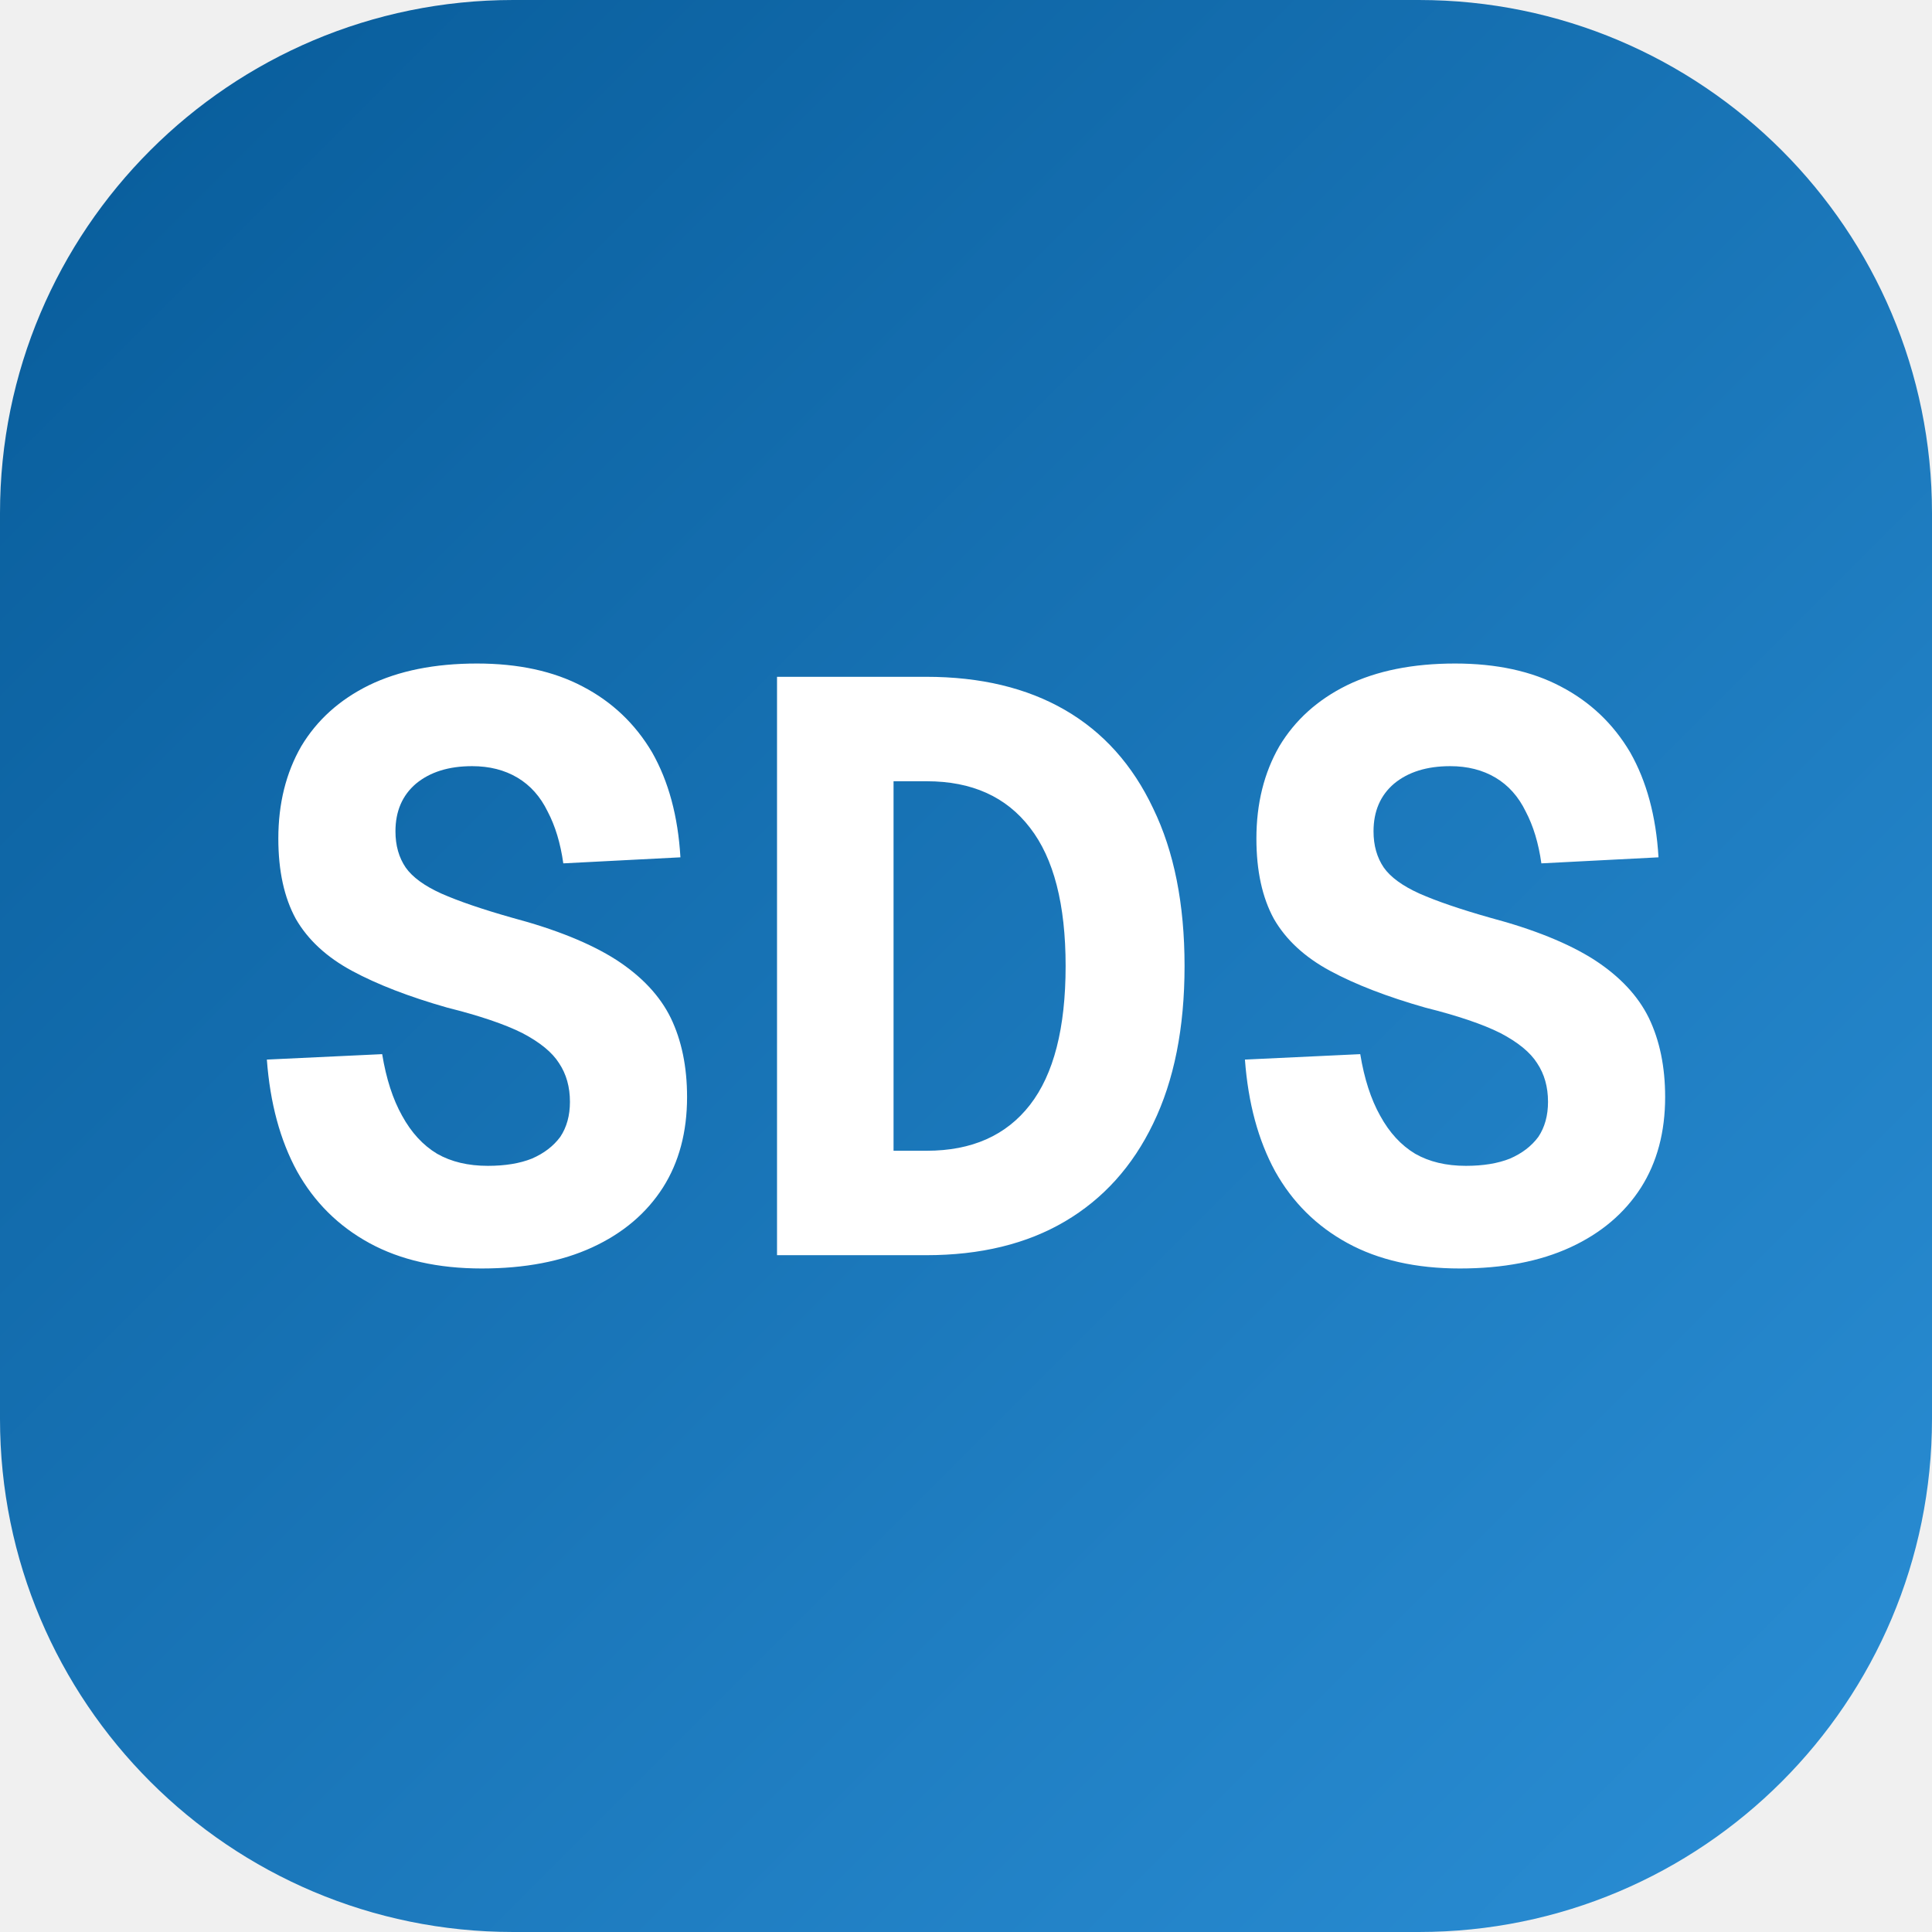
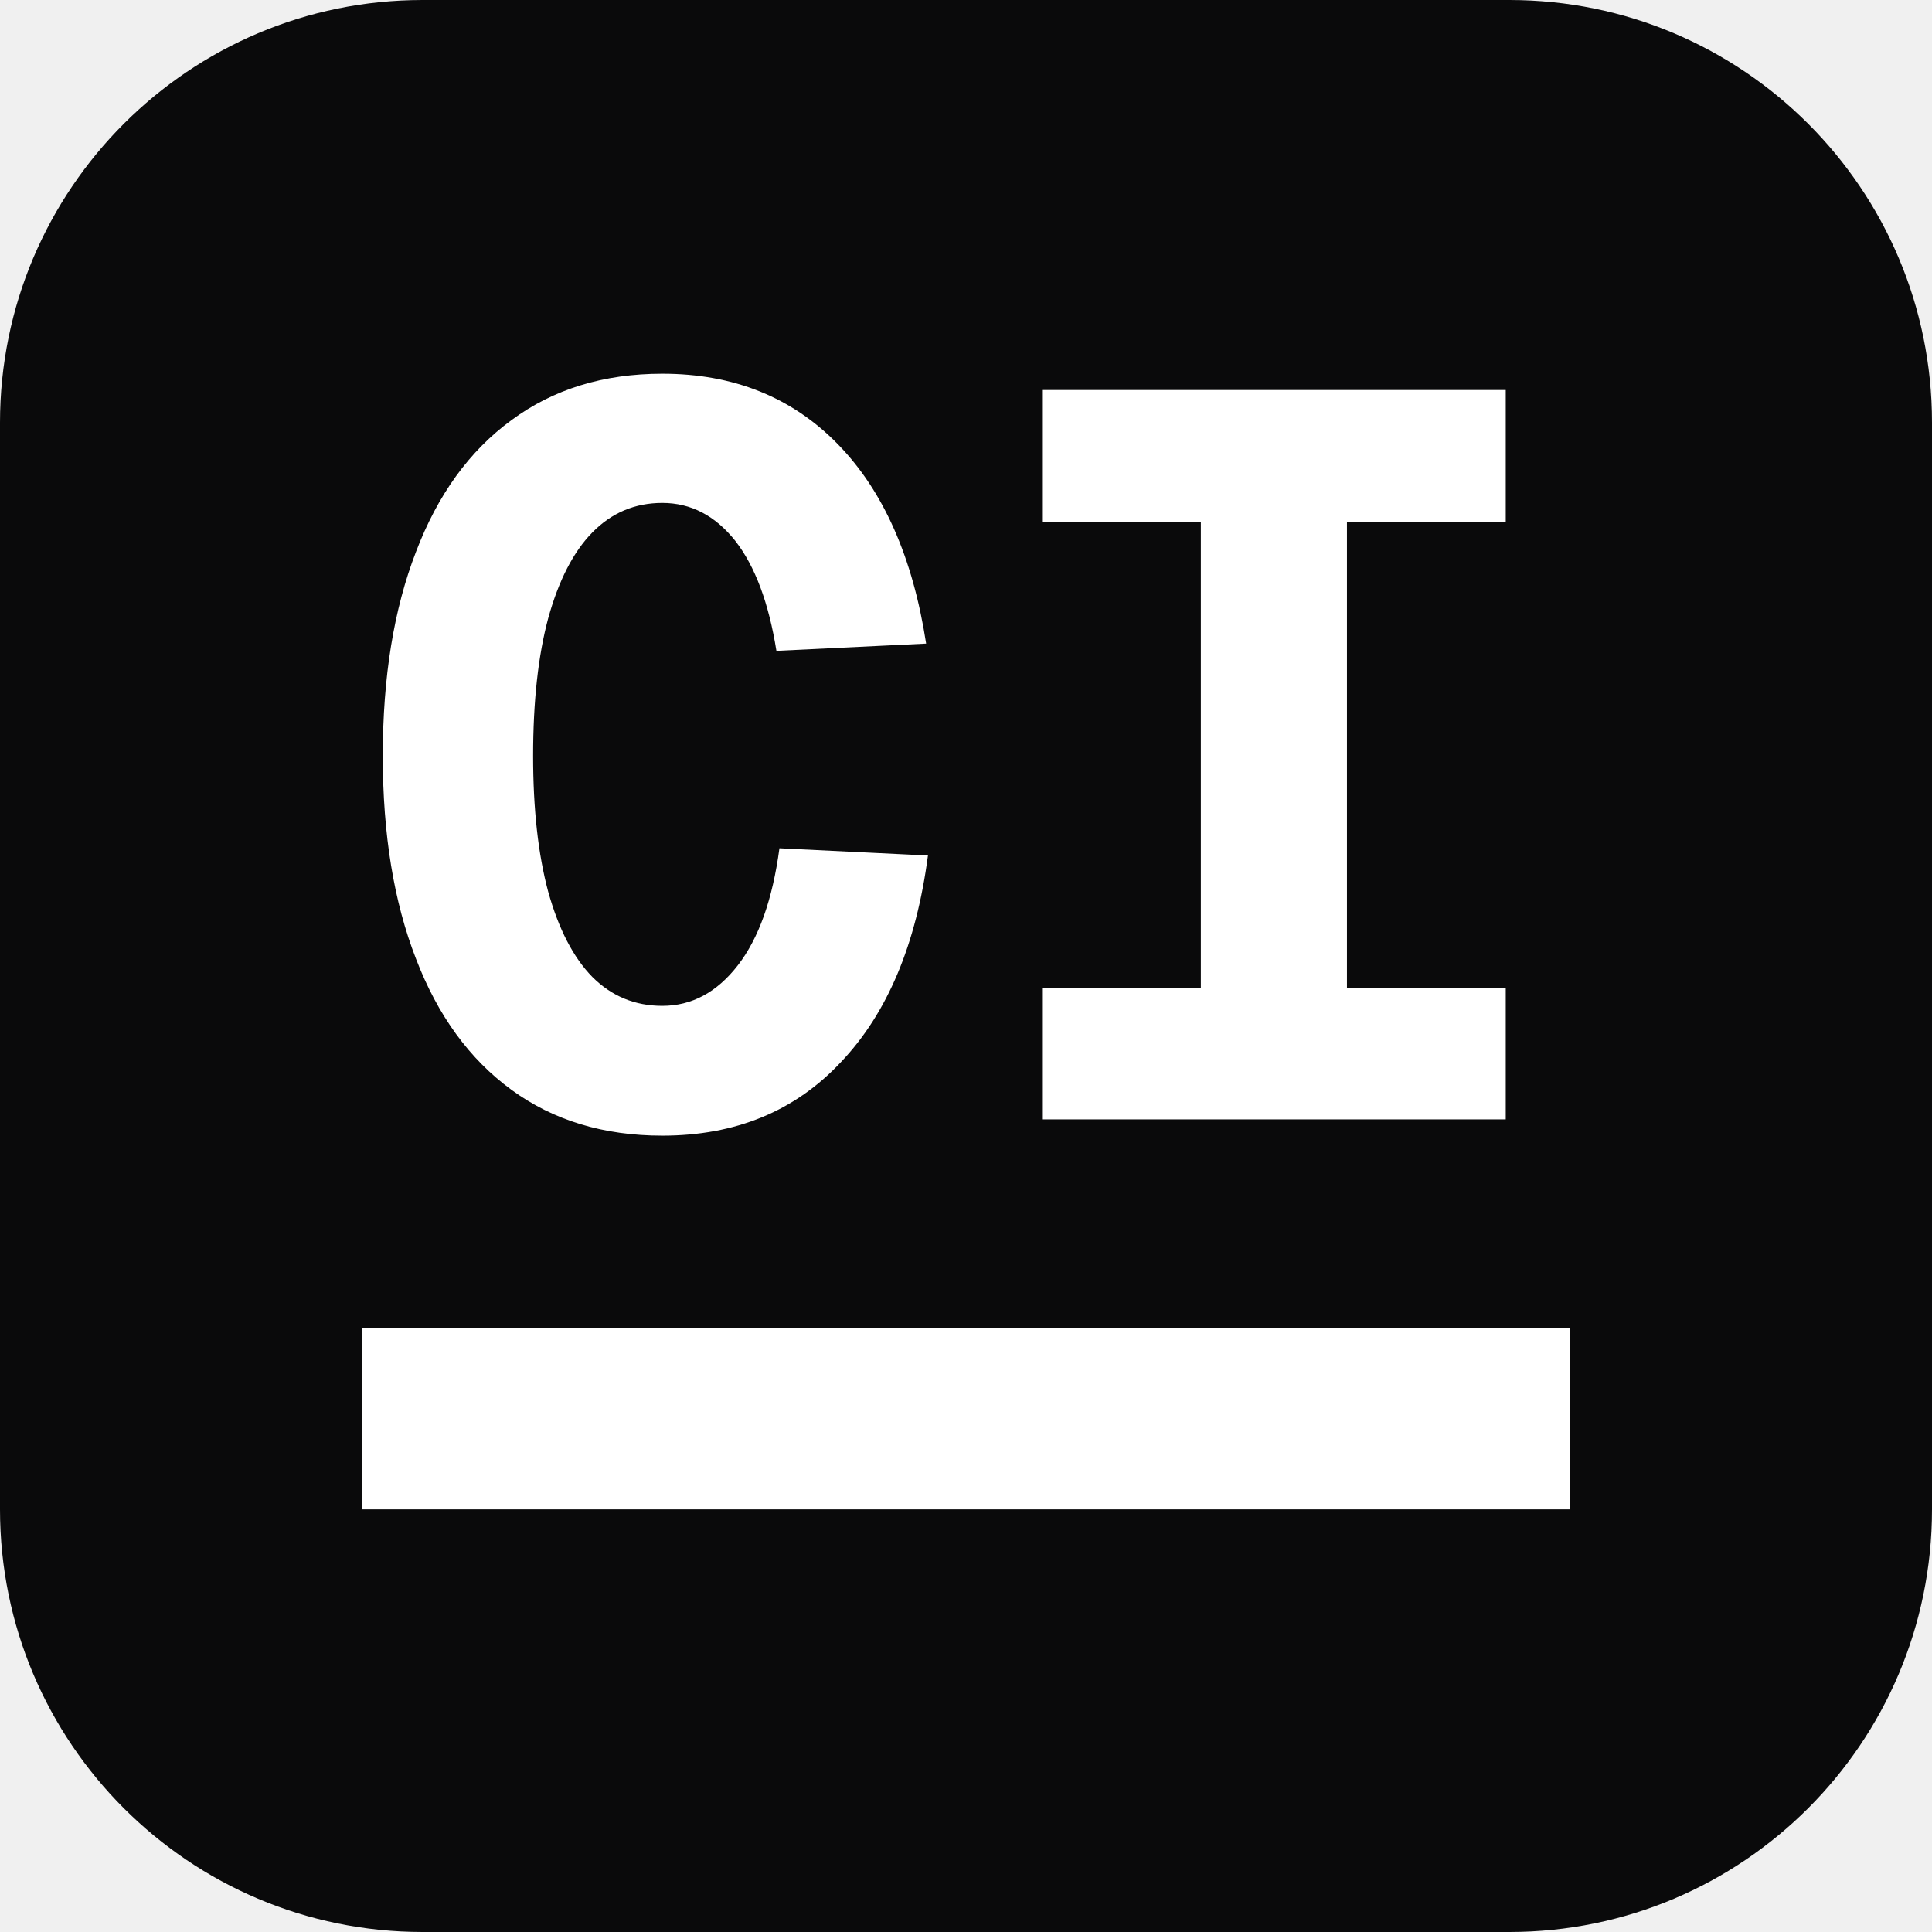
<svg xmlns="http://www.w3.org/2000/svg" viewBox="0 0 32 32">
-   <defs>
-     <linearGradient id="g" x1="0" y1="0" x2="1" y2="1">
-       <stop offset="0" stop-color="#075b99" />
-       <stop offset="1" stop-color="#2b8fd6" />
-     </linearGradient>
-   </defs>
-   <rect width="32" height="32" rx="8.5" fill="url(#g)" />
-   <path fill="#fff" d="M7.98 21.01Q6.89 21.01 6.12 20.59Q5.35 20.17 4.92 19.4Q4.5 18.63 4.42 17.55L6.33 17.46Q6.43 18.07 6.66 18.48Q6.89 18.9 7.24 19.11Q7.59 19.31 8.08 19.31Q8.51 19.31 8.81 19.19Q9.11 19.06 9.28 18.83Q9.44 18.59 9.44 18.25Q9.44 17.88 9.26 17.61Q9.09 17.34 8.65 17.11Q8.21 16.89 7.41 16.69Q6.46 16.42 5.83 16.08Q5.2 15.74 4.9 15.22Q4.61 14.69 4.61 13.89Q4.61 13.02 4.99 12.36Q5.38 11.71 6.11 11.35Q6.85 10.99 7.9 10.99Q8.93 10.99 9.65 11.37Q10.38 11.75 10.8 12.46Q11.21 13.18 11.27 14.2L9.33 14.3Q9.26 13.8 9.07 13.44Q8.89 13.07 8.57 12.88Q8.25 12.69 7.82 12.69Q7.24 12.69 6.89 12.98Q6.55 13.27 6.55 13.77Q6.55 14.12 6.72 14.37Q6.89 14.61 7.31 14.8Q7.74 14.99 8.48 15.2Q9.57 15.49 10.21 15.9Q10.84 16.31 11.11 16.86Q11.38 17.42 11.38 18.17Q11.38 19.04 10.98 19.67Q10.57 20.31 9.81 20.66Q9.05 21.01 7.98 21.01Z M12.87 20.79V11.21H15.34Q16.69 11.21 17.64 11.76Q18.59 12.31 19.1 13.39Q19.62 14.46 19.62 16Q19.62 17.54 19.1 18.61Q18.59 19.67 17.64 20.23Q16.69 20.79 15.34 20.79ZM14.8 19.06H15.35Q16.47 19.06 17.06 18.3Q17.65 17.54 17.65 16Q17.65 14.47 17.06 13.71Q16.47 12.94 15.35 12.94H14.8Z M24.18 21.01Q23.09 21.01 22.32 20.59Q21.55 20.17 21.12 19.4Q20.7 18.63 20.62 17.55L22.53 17.46Q22.63 18.07 22.86 18.48Q23.09 18.9 23.44 19.11Q23.79 19.31 24.28 19.31Q24.71 19.31 25.01 19.19Q25.31 19.06 25.48 18.83Q25.64 18.59 25.64 18.25Q25.64 17.88 25.46 17.61Q25.29 17.34 24.85 17.11Q24.41 16.89 23.61 16.69Q22.66 16.42 22.03 16.08Q21.4 15.74 21.1 15.22Q20.81 14.69 20.81 13.89Q20.81 13.02 21.19 12.36Q21.58 11.71 22.31 11.35Q23.05 10.99 24.1 10.99Q25.13 10.99 25.85 11.37Q26.58 11.75 27 12.46Q27.41 13.18 27.47 14.2L25.53 14.3Q25.46 13.8 25.27 13.44Q25.09 13.07 24.77 12.88Q24.45 12.69 24.02 12.69Q23.44 12.69 23.09 12.98Q22.75 13.27 22.75 13.77Q22.75 14.12 22.92 14.37Q23.09 14.61 23.51 14.8Q23.94 14.99 24.68 15.2Q25.77 15.49 26.41 15.9Q27.04 16.31 27.31 16.86Q27.58 17.42 27.58 18.17Q27.58 19.04 27.18 19.67Q26.77 20.31 26.01 20.66Q25.25 21.01 24.18 21.01Z" />
+   <style>
+     .bg { fill: #0a0a0b; }
+     .fg { fill: #fff; }
+     @media (prefers-color-scheme: dark) {
+       .bg { fill: #fff; }
+       .fg { fill: #0a0a0b; }
+     }
+   </style>
+   <rect class="bg" width="32" height="32" rx="7" />
+   <path class="fg" d="M10.97 18.81Q9.51 18.81 8.47 18.05Q7.43 17.29 6.89 15.88Q6.34 14.47 6.34 12.52Q6.34 10.56 6.89 9.14Q7.43 7.72 8.47 6.96Q9.51 6.19 10.97 6.19Q12.74 6.19 13.88 7.36Q15.01 8.52 15.34 10.66L12.86 10.78Q12.67 9.59 12.18 8.96Q11.68 8.33 10.97 8.33Q10.29 8.33 9.81 8.82Q9.34 9.3 9.08 10.24Q8.83 11.17 8.83 12.52Q8.83 13.84 9.08 14.77Q9.34 15.7 9.81 16.18Q10.29 16.66 10.97 16.66Q11.7 16.66 12.22 15.99Q12.74 15.32 12.91 14.05L15.37 14.17Q15.08 16.38 13.93 17.59Q12.79 18.81 10.97 18.81Z M17.26 18.54V16.36H19.89V8.64H17.26V6.46H24.94V8.64H22.31V16.36H24.94V18.54Z" />
+   <rect class="fg" x="6" y="22" width="20" height="3" />
</svg>
